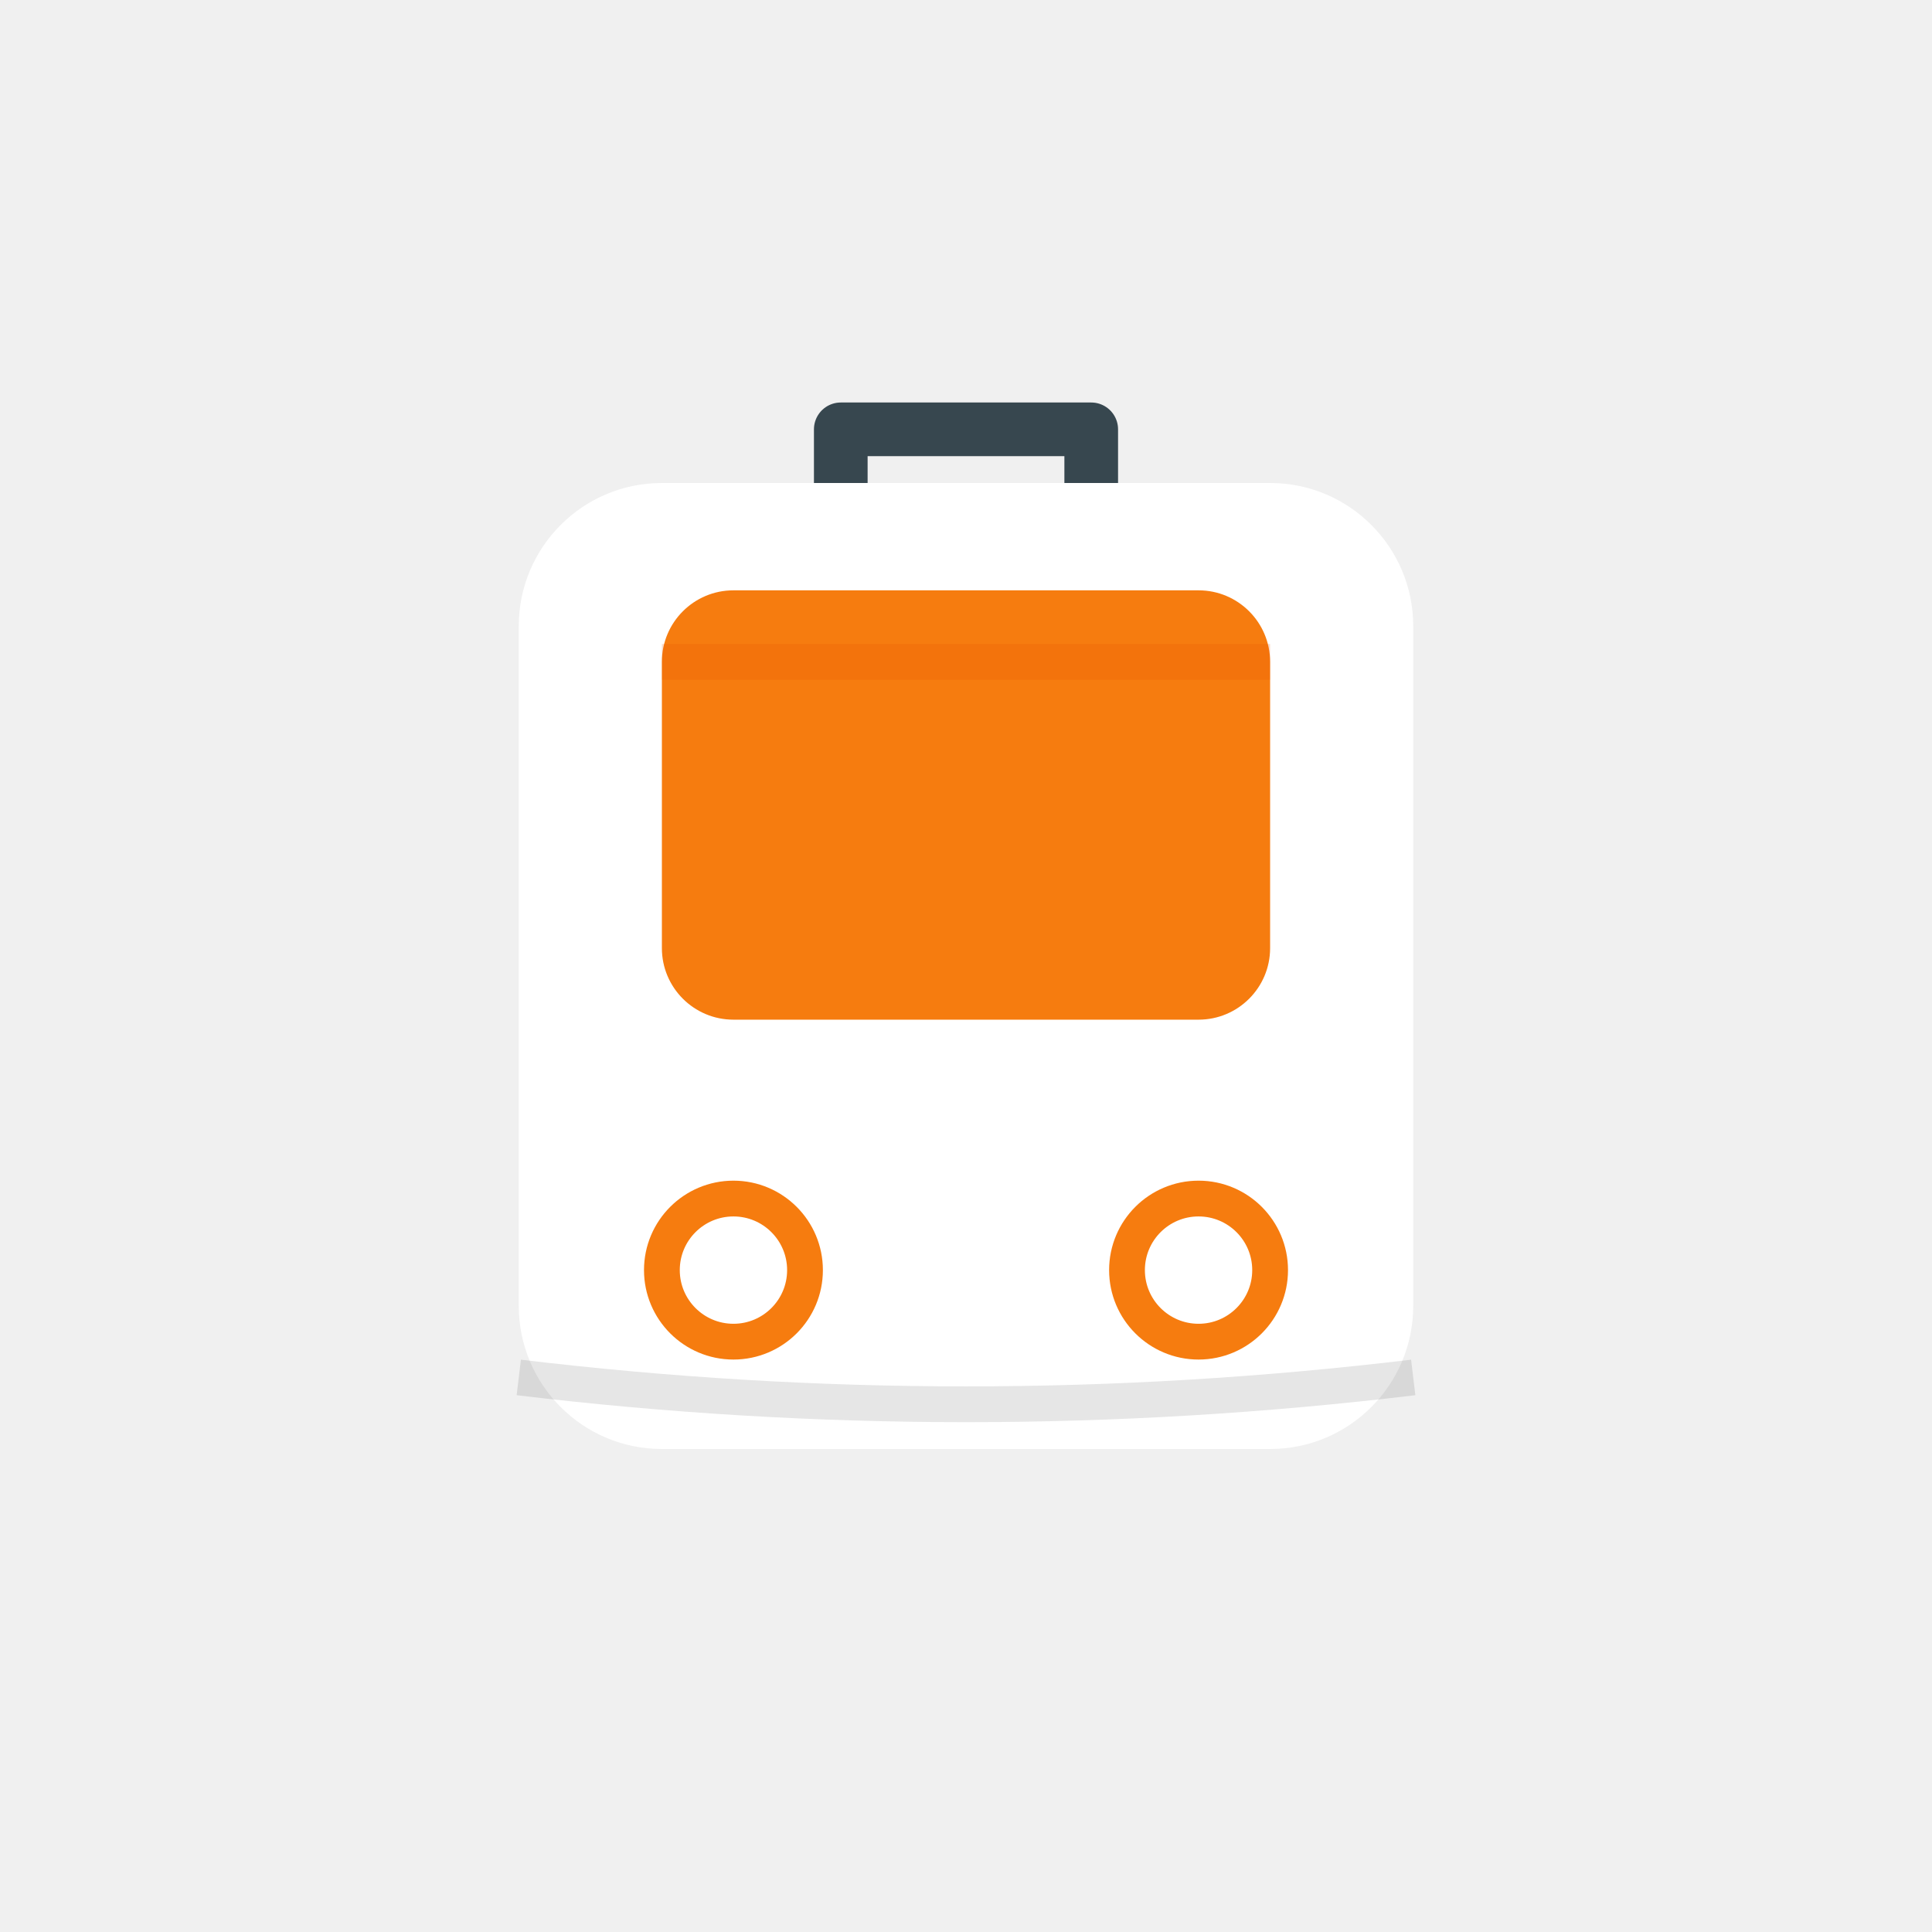
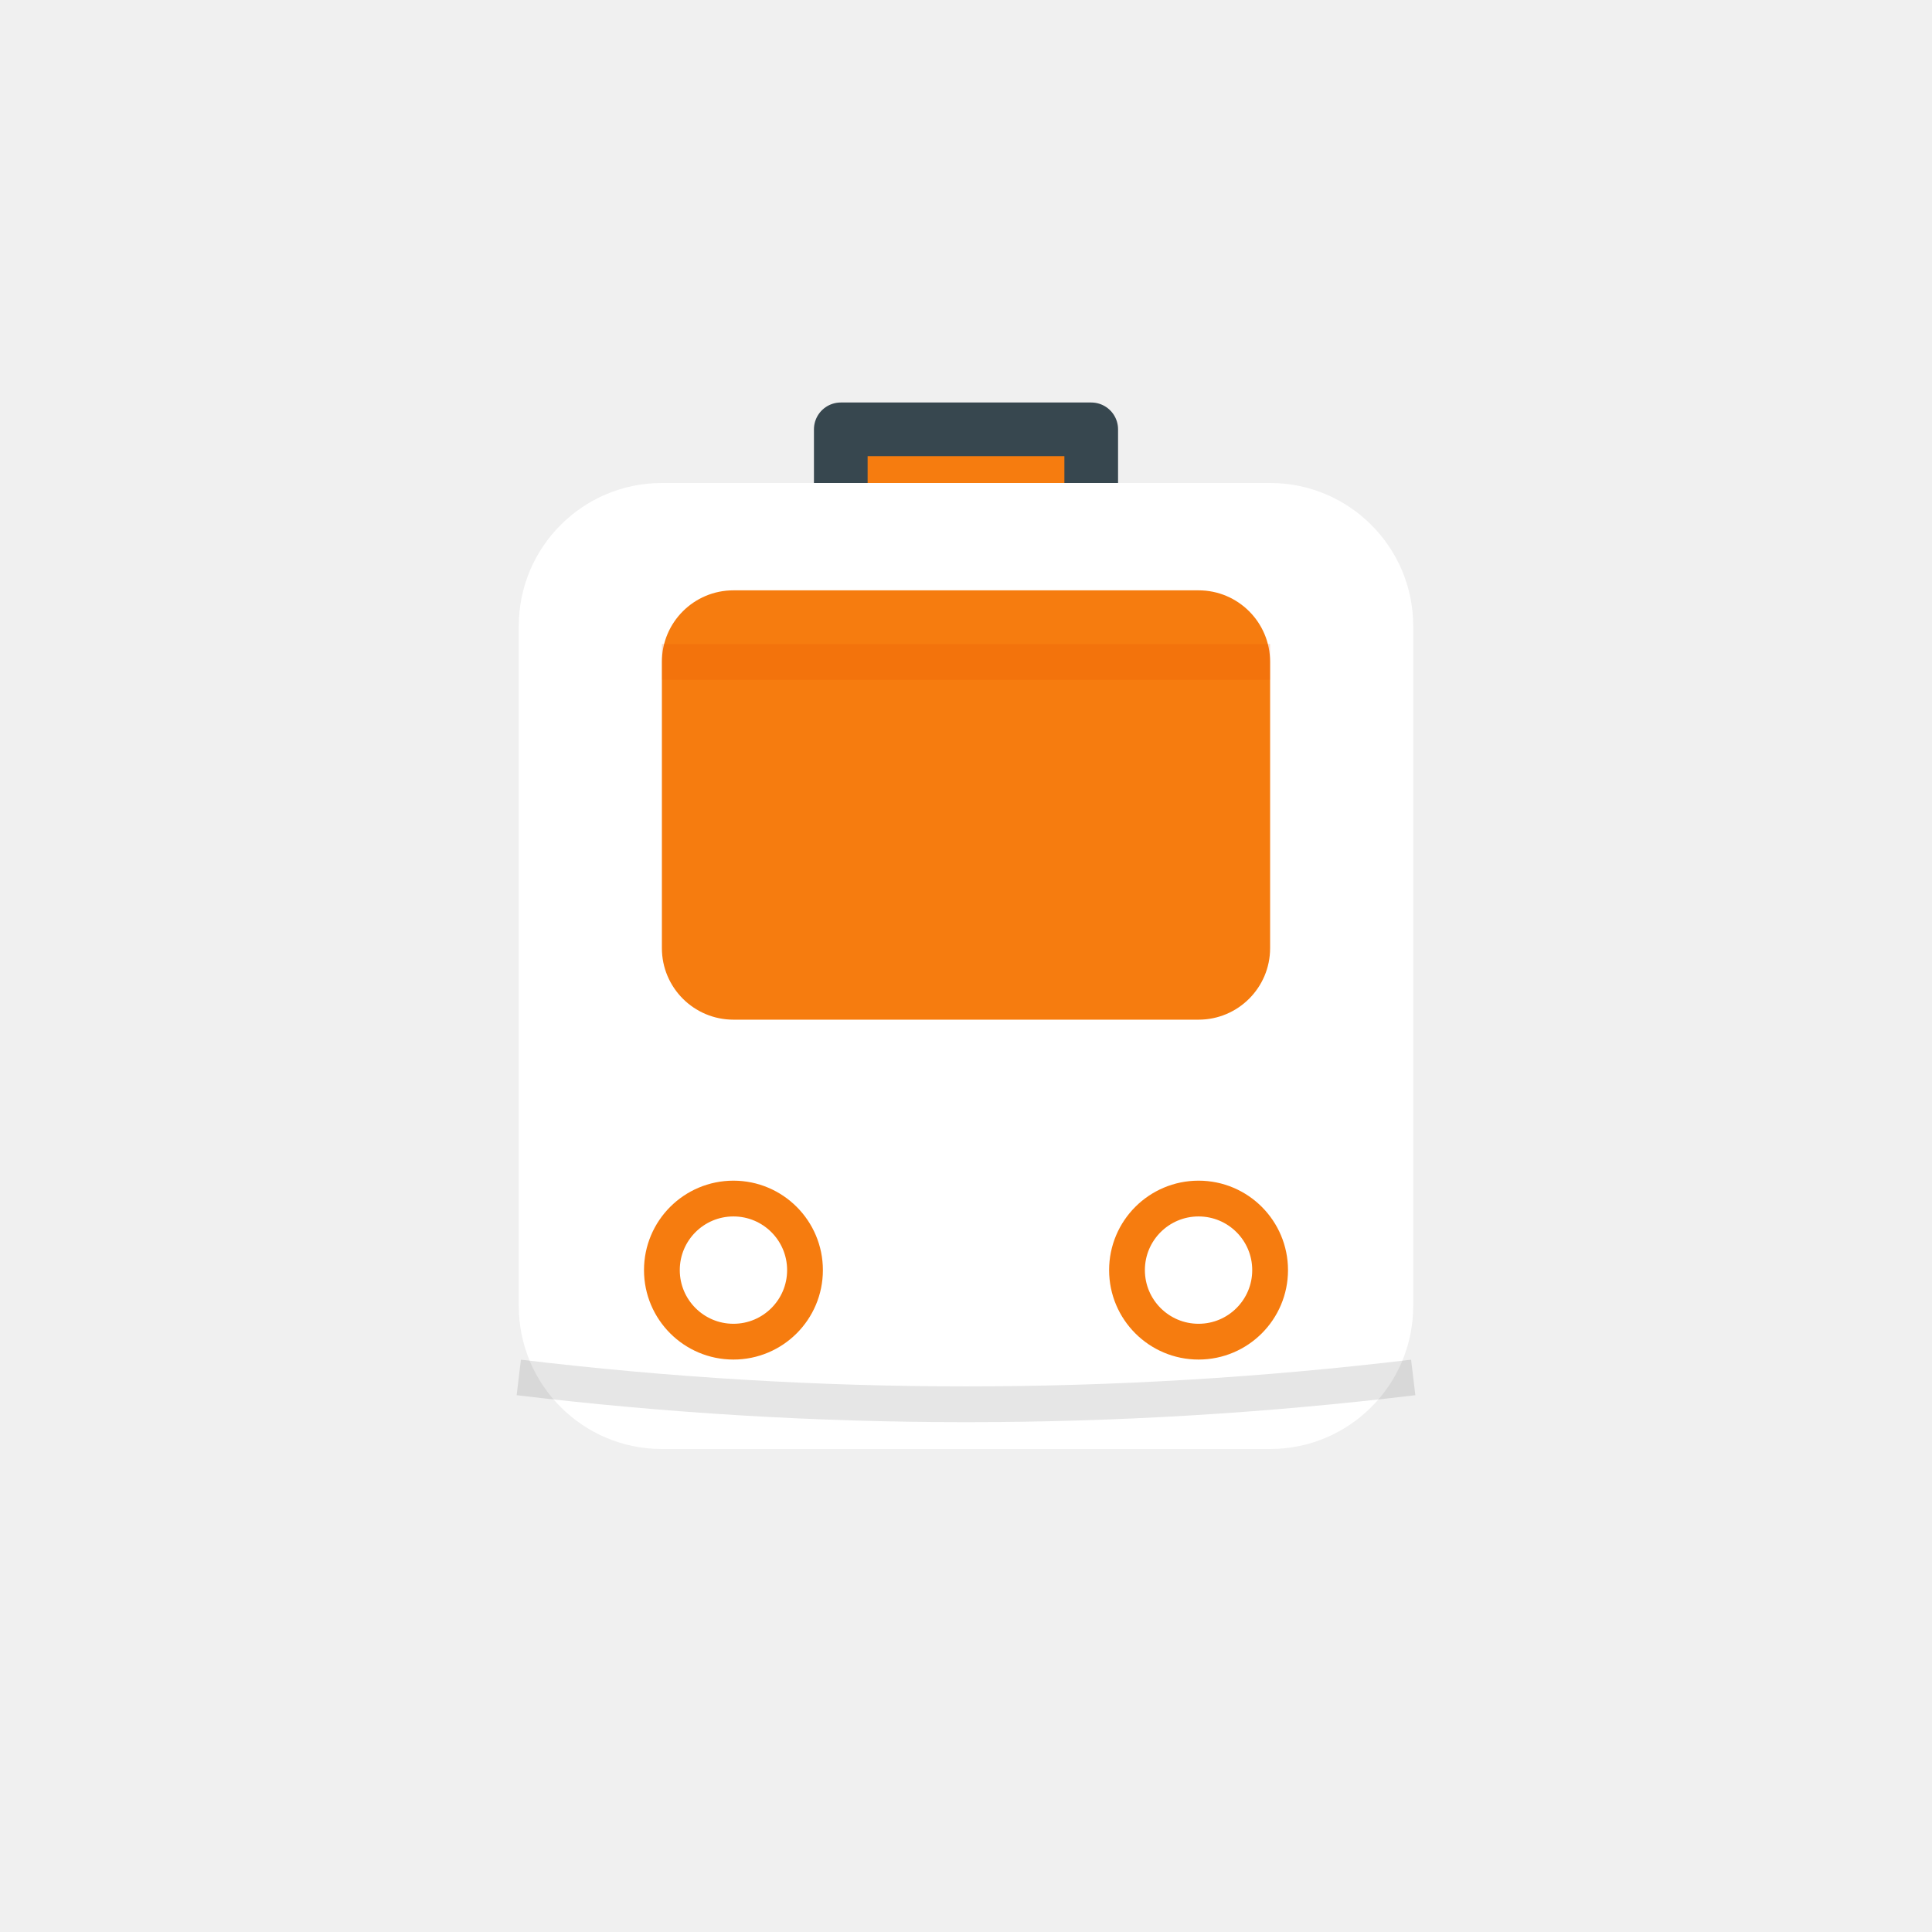
- <svg xmlns="http://www.w3.org/2000/svg" width="108" height="108" viewBox="0 0 108 108" fill="none">
+ <svg xmlns="http://www.w3.org/2000/svg" width="108" height="108" viewBox="0 0 108 108" fill="#F67C0F">
  <g transform="translate(21, 21)">
    <path d="M26 6 V3 L40 3 V6" stroke="#37474F" stroke-width="3" stroke-linecap="round" stroke-linejoin="round" />
    <rect x="8" y="6" width="50" height="54" rx="8" fill="white" />
    <path d="M8 56 Q33 59 58 56" fill="none" stroke="#000000" stroke-opacity="0.1" stroke-width="2" />
    <rect x="16" y="12" width="34" height="24" rx="4" fill="#F67C0F" />
    <path d="M16 16 H50" stroke="#E65100" stroke-width="2" stroke-opacity="0.2" />
    <circle cx="20" cy="50" r="4" stroke="#F67C0F" stroke-width="2" fill="white" />
    <circle cx="46" cy="50" r="4" stroke="#F67C0F" stroke-width="2" fill="white" />
  </g>
</svg>
